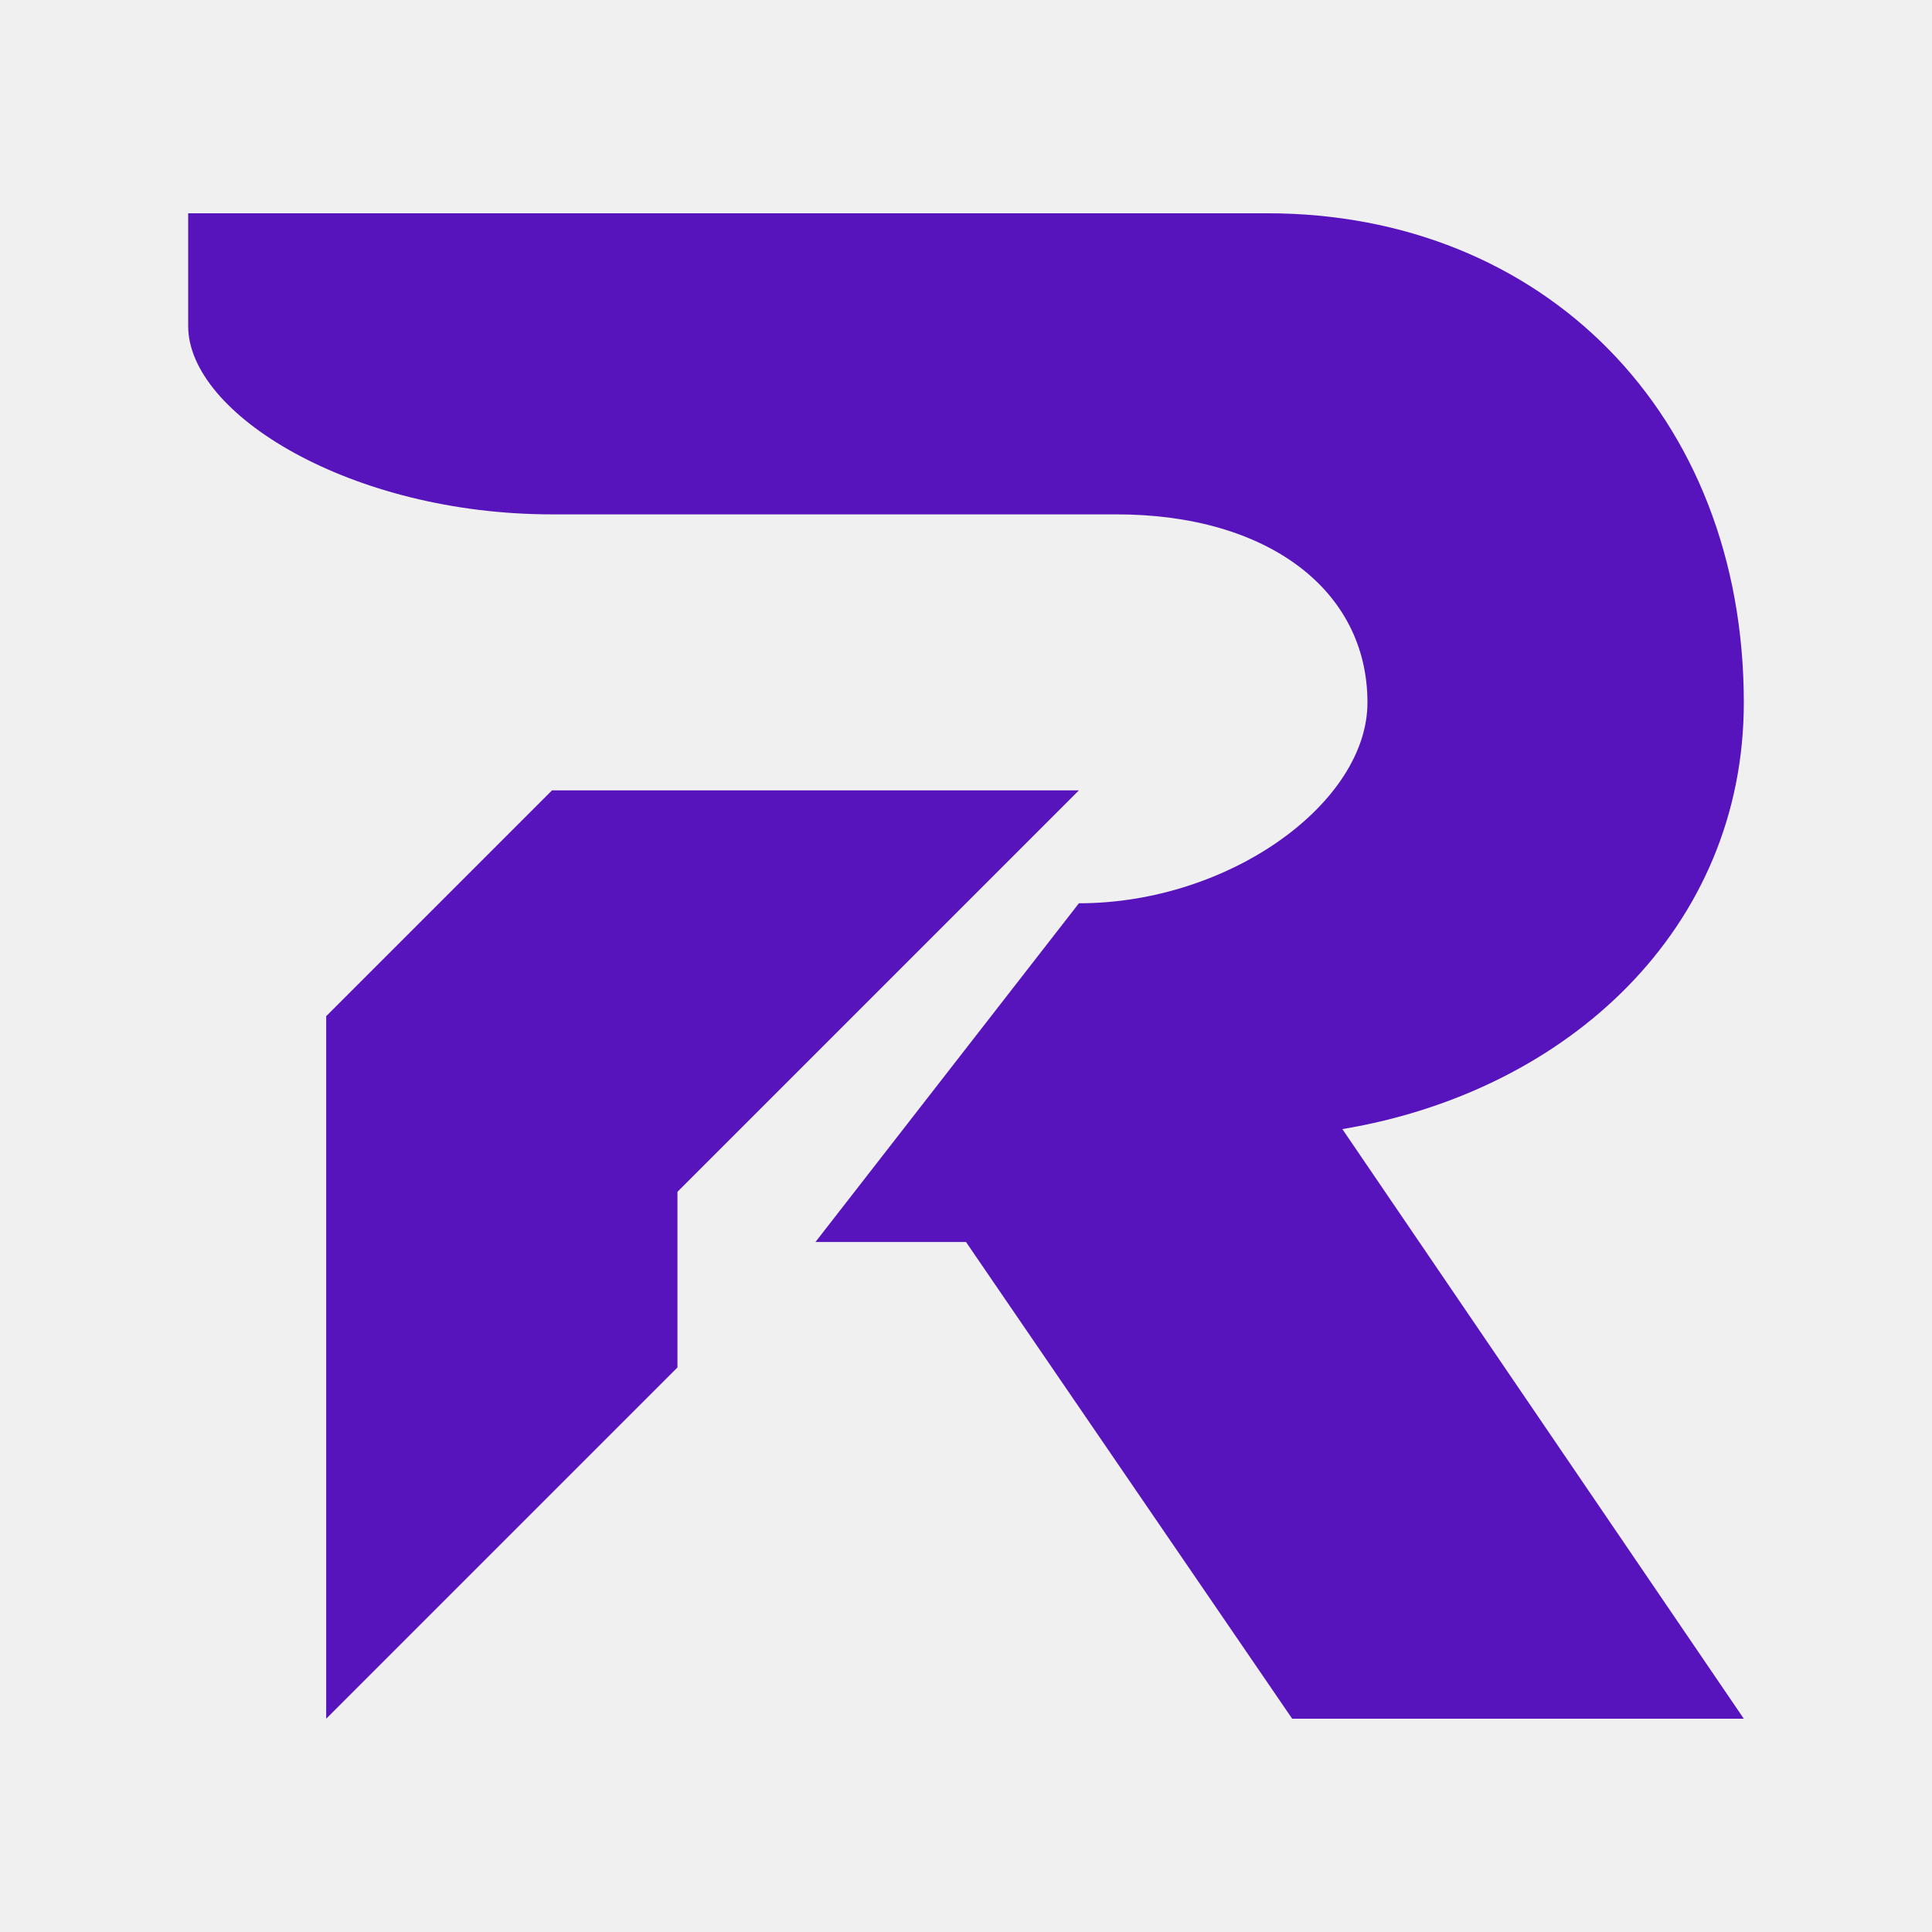
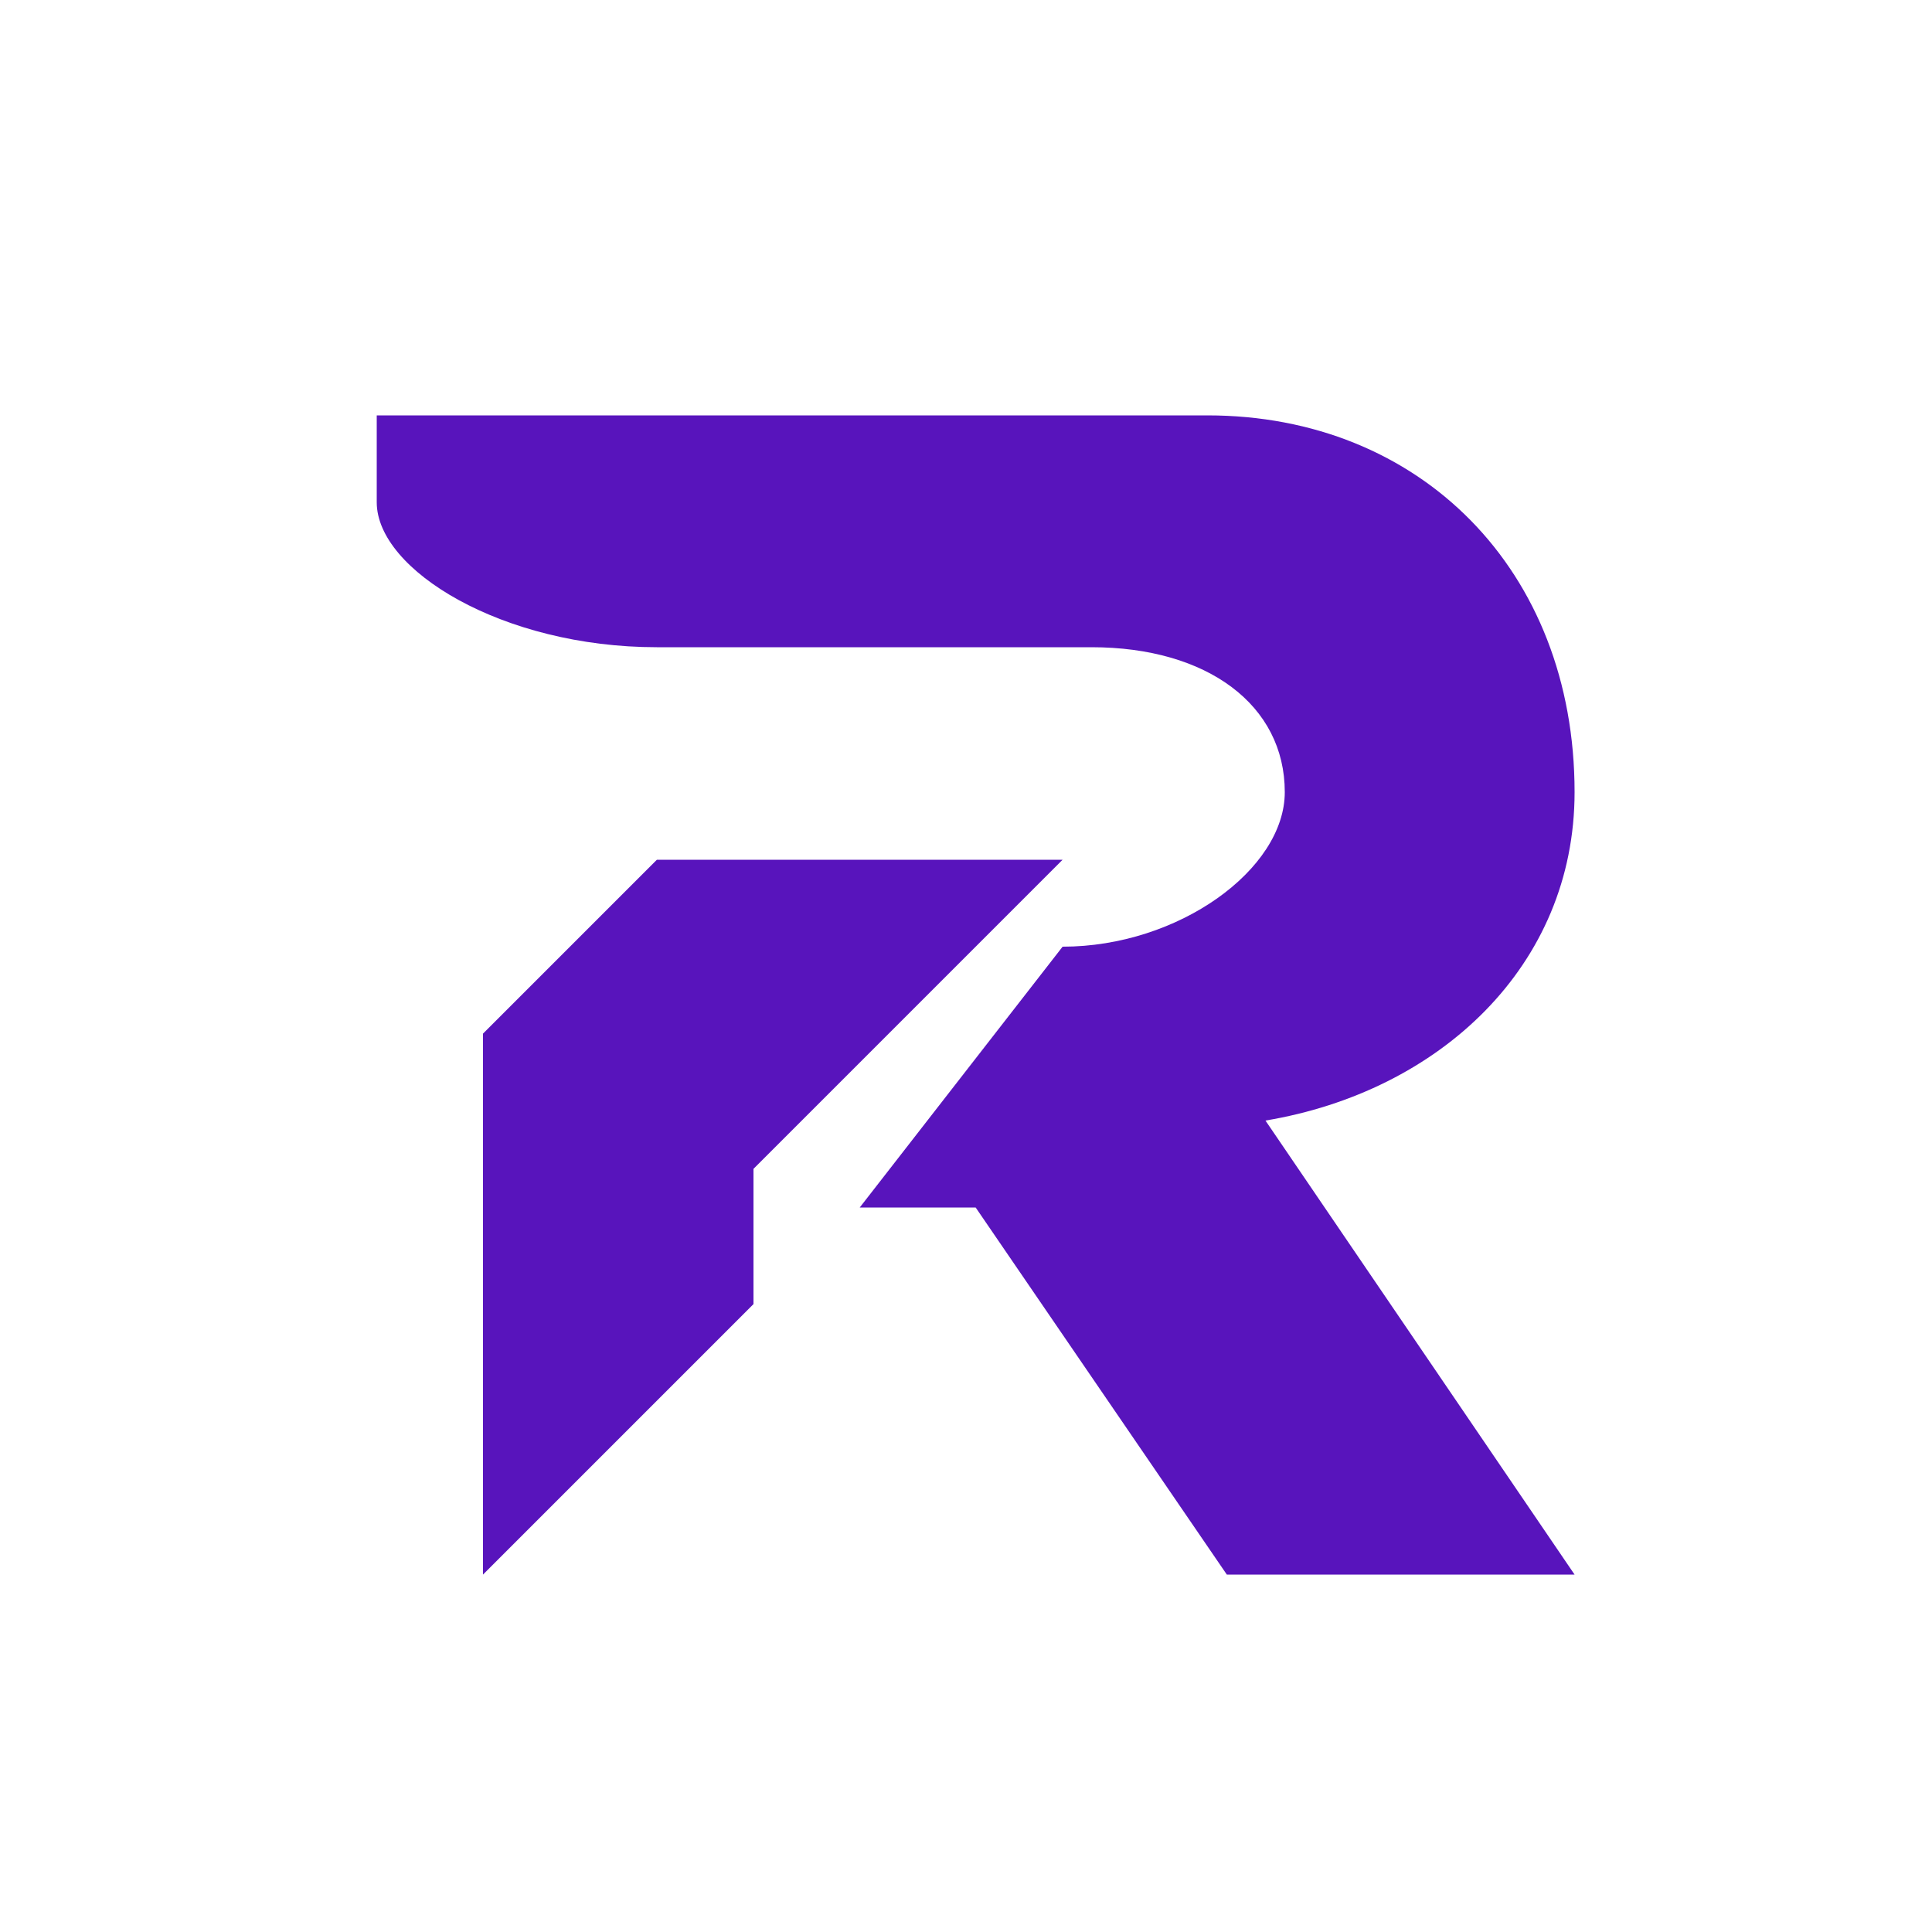
- <svg xmlns="http://www.w3.org/2000/svg" viewBox="120 130 770 770" width="128" height="128">
-   <rect width="100%" height="100%" rx="160" fill="#FFFFFF" fill-opacity="0" />
+ <svg xmlns="http://www.w3.org/2000/svg" viewBox="0 0 1000 1000" width="1000" height="1000">
+   <rect width="1000" height="1000" fill="#FFFFFF" />
  <g fill="#5814BC">
    <path d="       M 195 215       L 625 215       C 735 215, 815 295, 815 410       C 815 500, 745 565, 655 580       L 815 815       L 635 815       L 505 625       C 480 625, 465 625, 445 625       L 550 490       C 610 490, 665 450, 665 410       C 665 365, 625 335, 565 335       L 340 335       C 260 335, 195 295, 195 260       Z     " />
    <path d="       M 250 815       L 250 535       L 340 445       L 550 445       L 390 605       L 390 675       Z     " />
  </g>
</svg>
